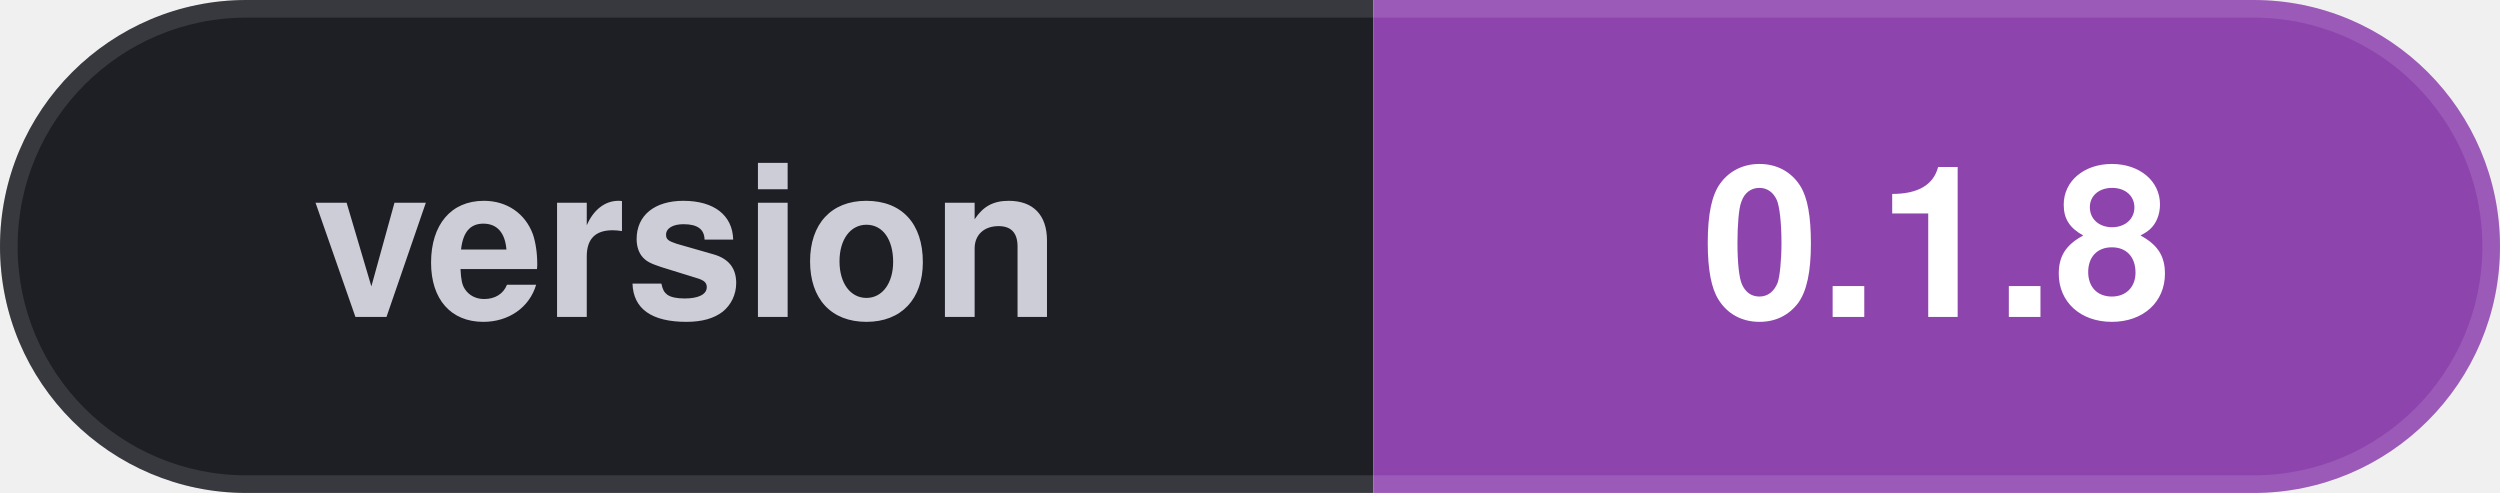
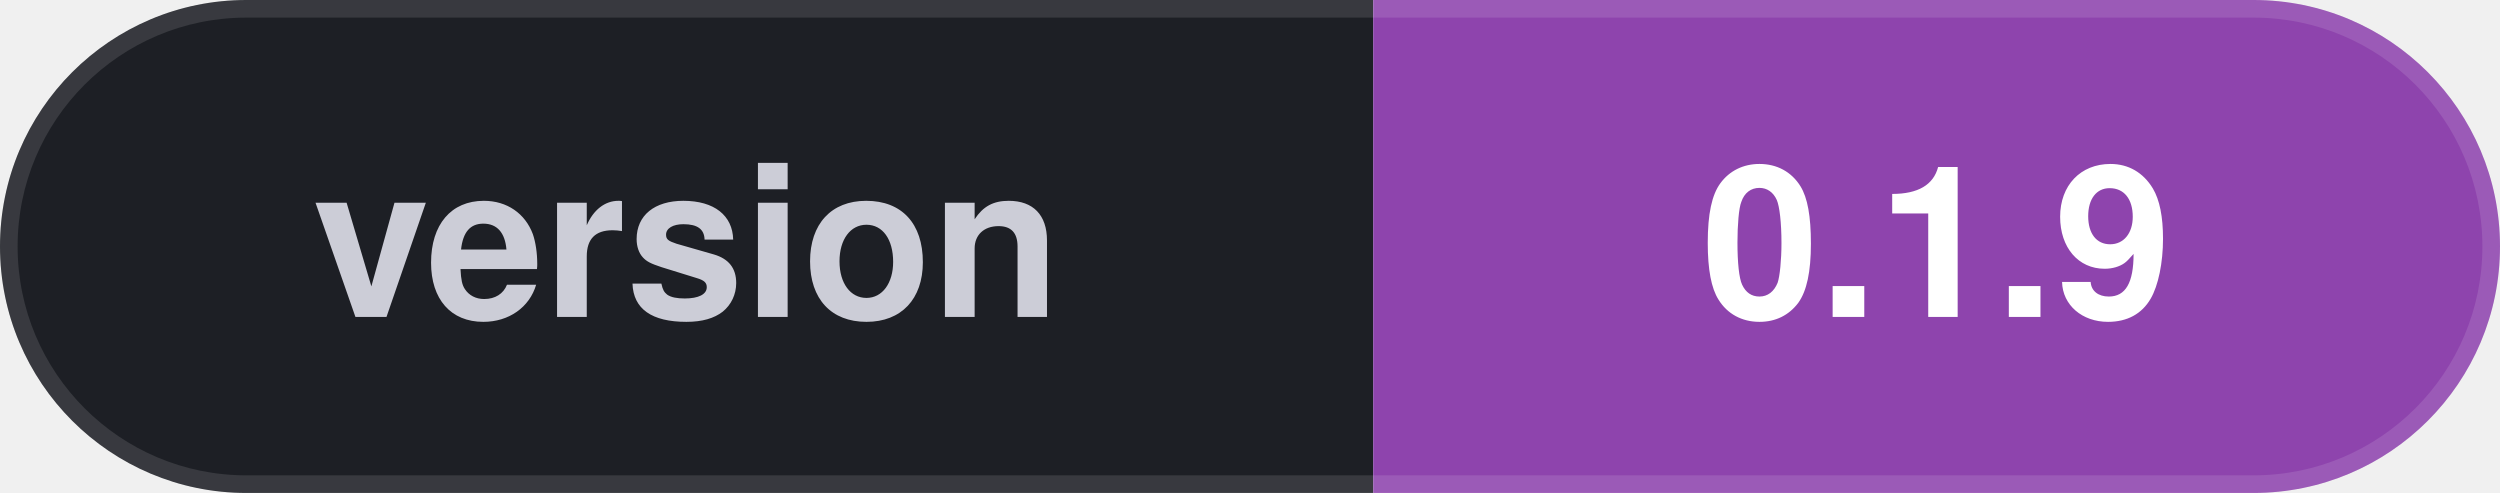
- <svg xmlns="http://www.w3.org/2000/svg" width="142" height="28" viewBox="0 0 142 28" role="img" aria-label="version: 0.1.8">
+ <svg xmlns="http://www.w3.org/2000/svg" width="142" height="28" viewBox="0 0 142 28" role="img" aria-label="version: 0.1.9">
  <clipPath id="r">
    <rect width="142" height="28" rx="14" />
  </clipPath>
  <g clip-path="url(#r)">
    <rect width="78" height="28" fill="#1D1F25" />
    <rect x="78" width="64" height="28" fill="#8E44AD" />
  </g>
  <rect x="0.5" y="0.5" width="141" height="27" rx="13.5" fill="none" stroke="#FFFFFF" stroke-opacity="0.12" />
  <g font-family="-apple-system,BlinkMacSystemFont,'Segoe UI',Helvetica,Arial,sans-serif" font-size="12" font-weight="600" text-anchor="middle">
    <text x="39.0" y="18" fill="#EBEBF5" fill-opacity="0.85">version</text>
-     <text x="110.0" y="18" fill="#FFFFFF">0.1.8</text>
+     <text x="110.0" y="18" fill="#FFFFFF">0.1.9</text>
  </g>
</svg>
